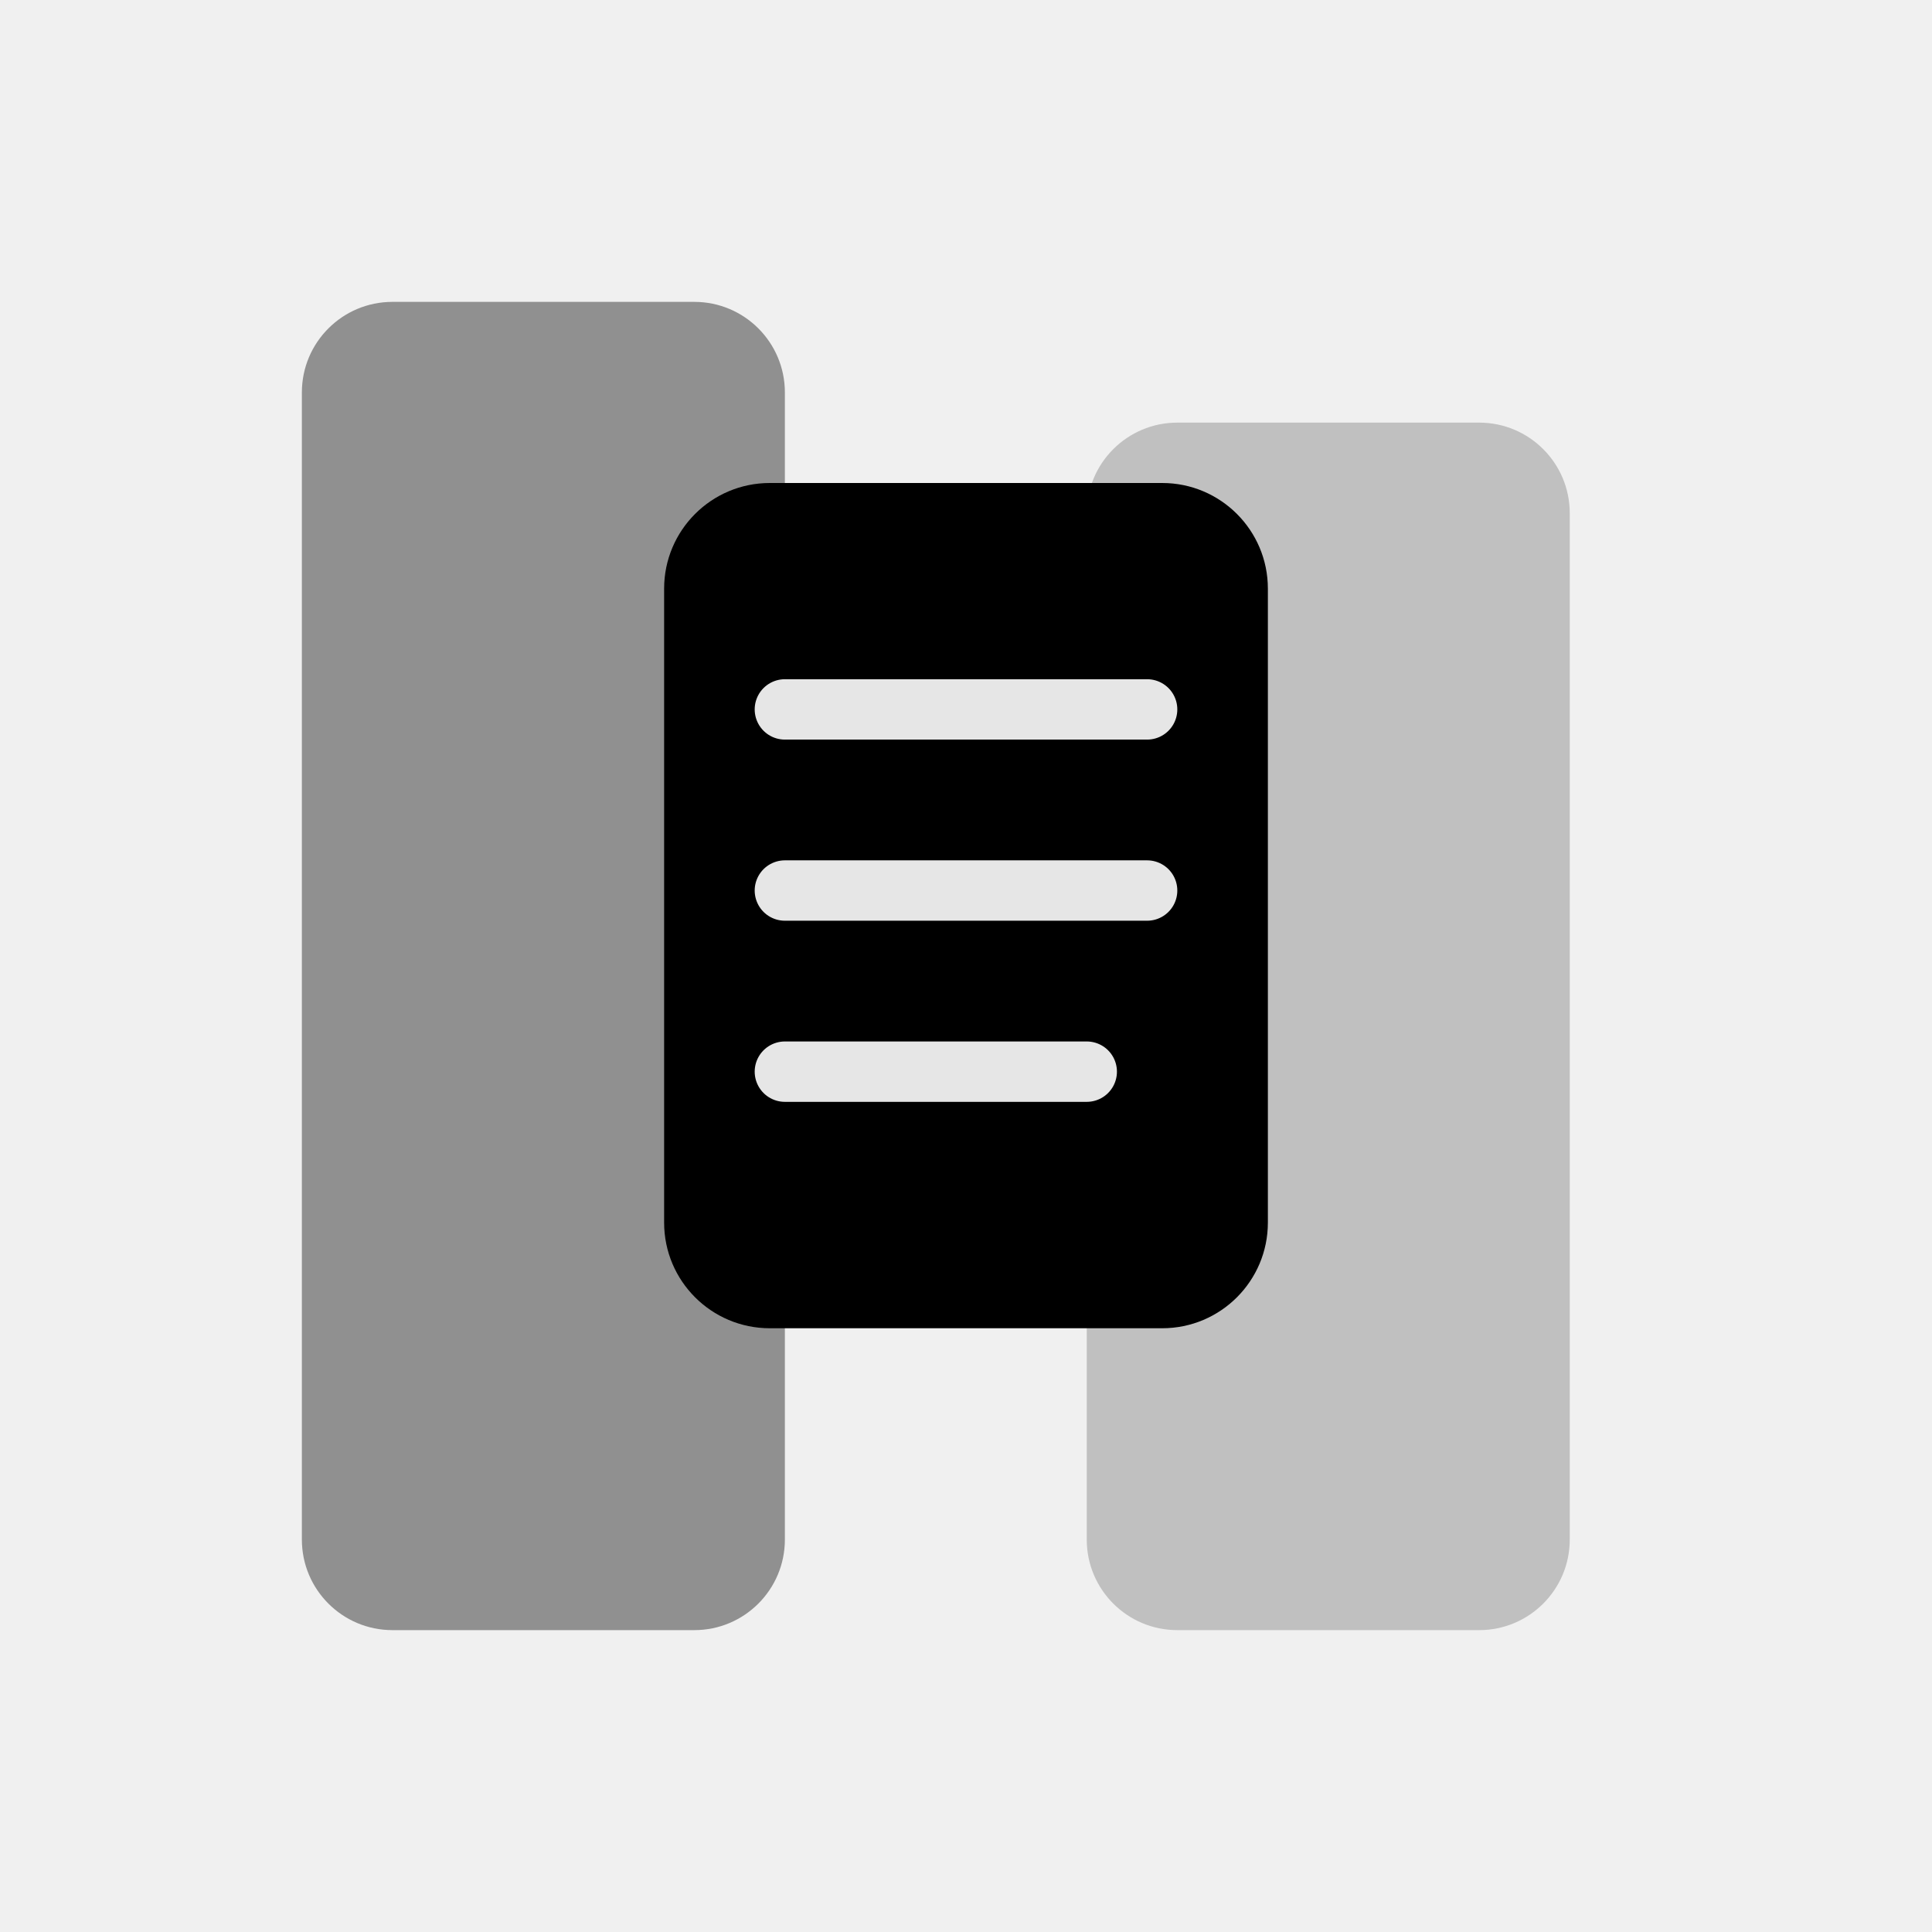
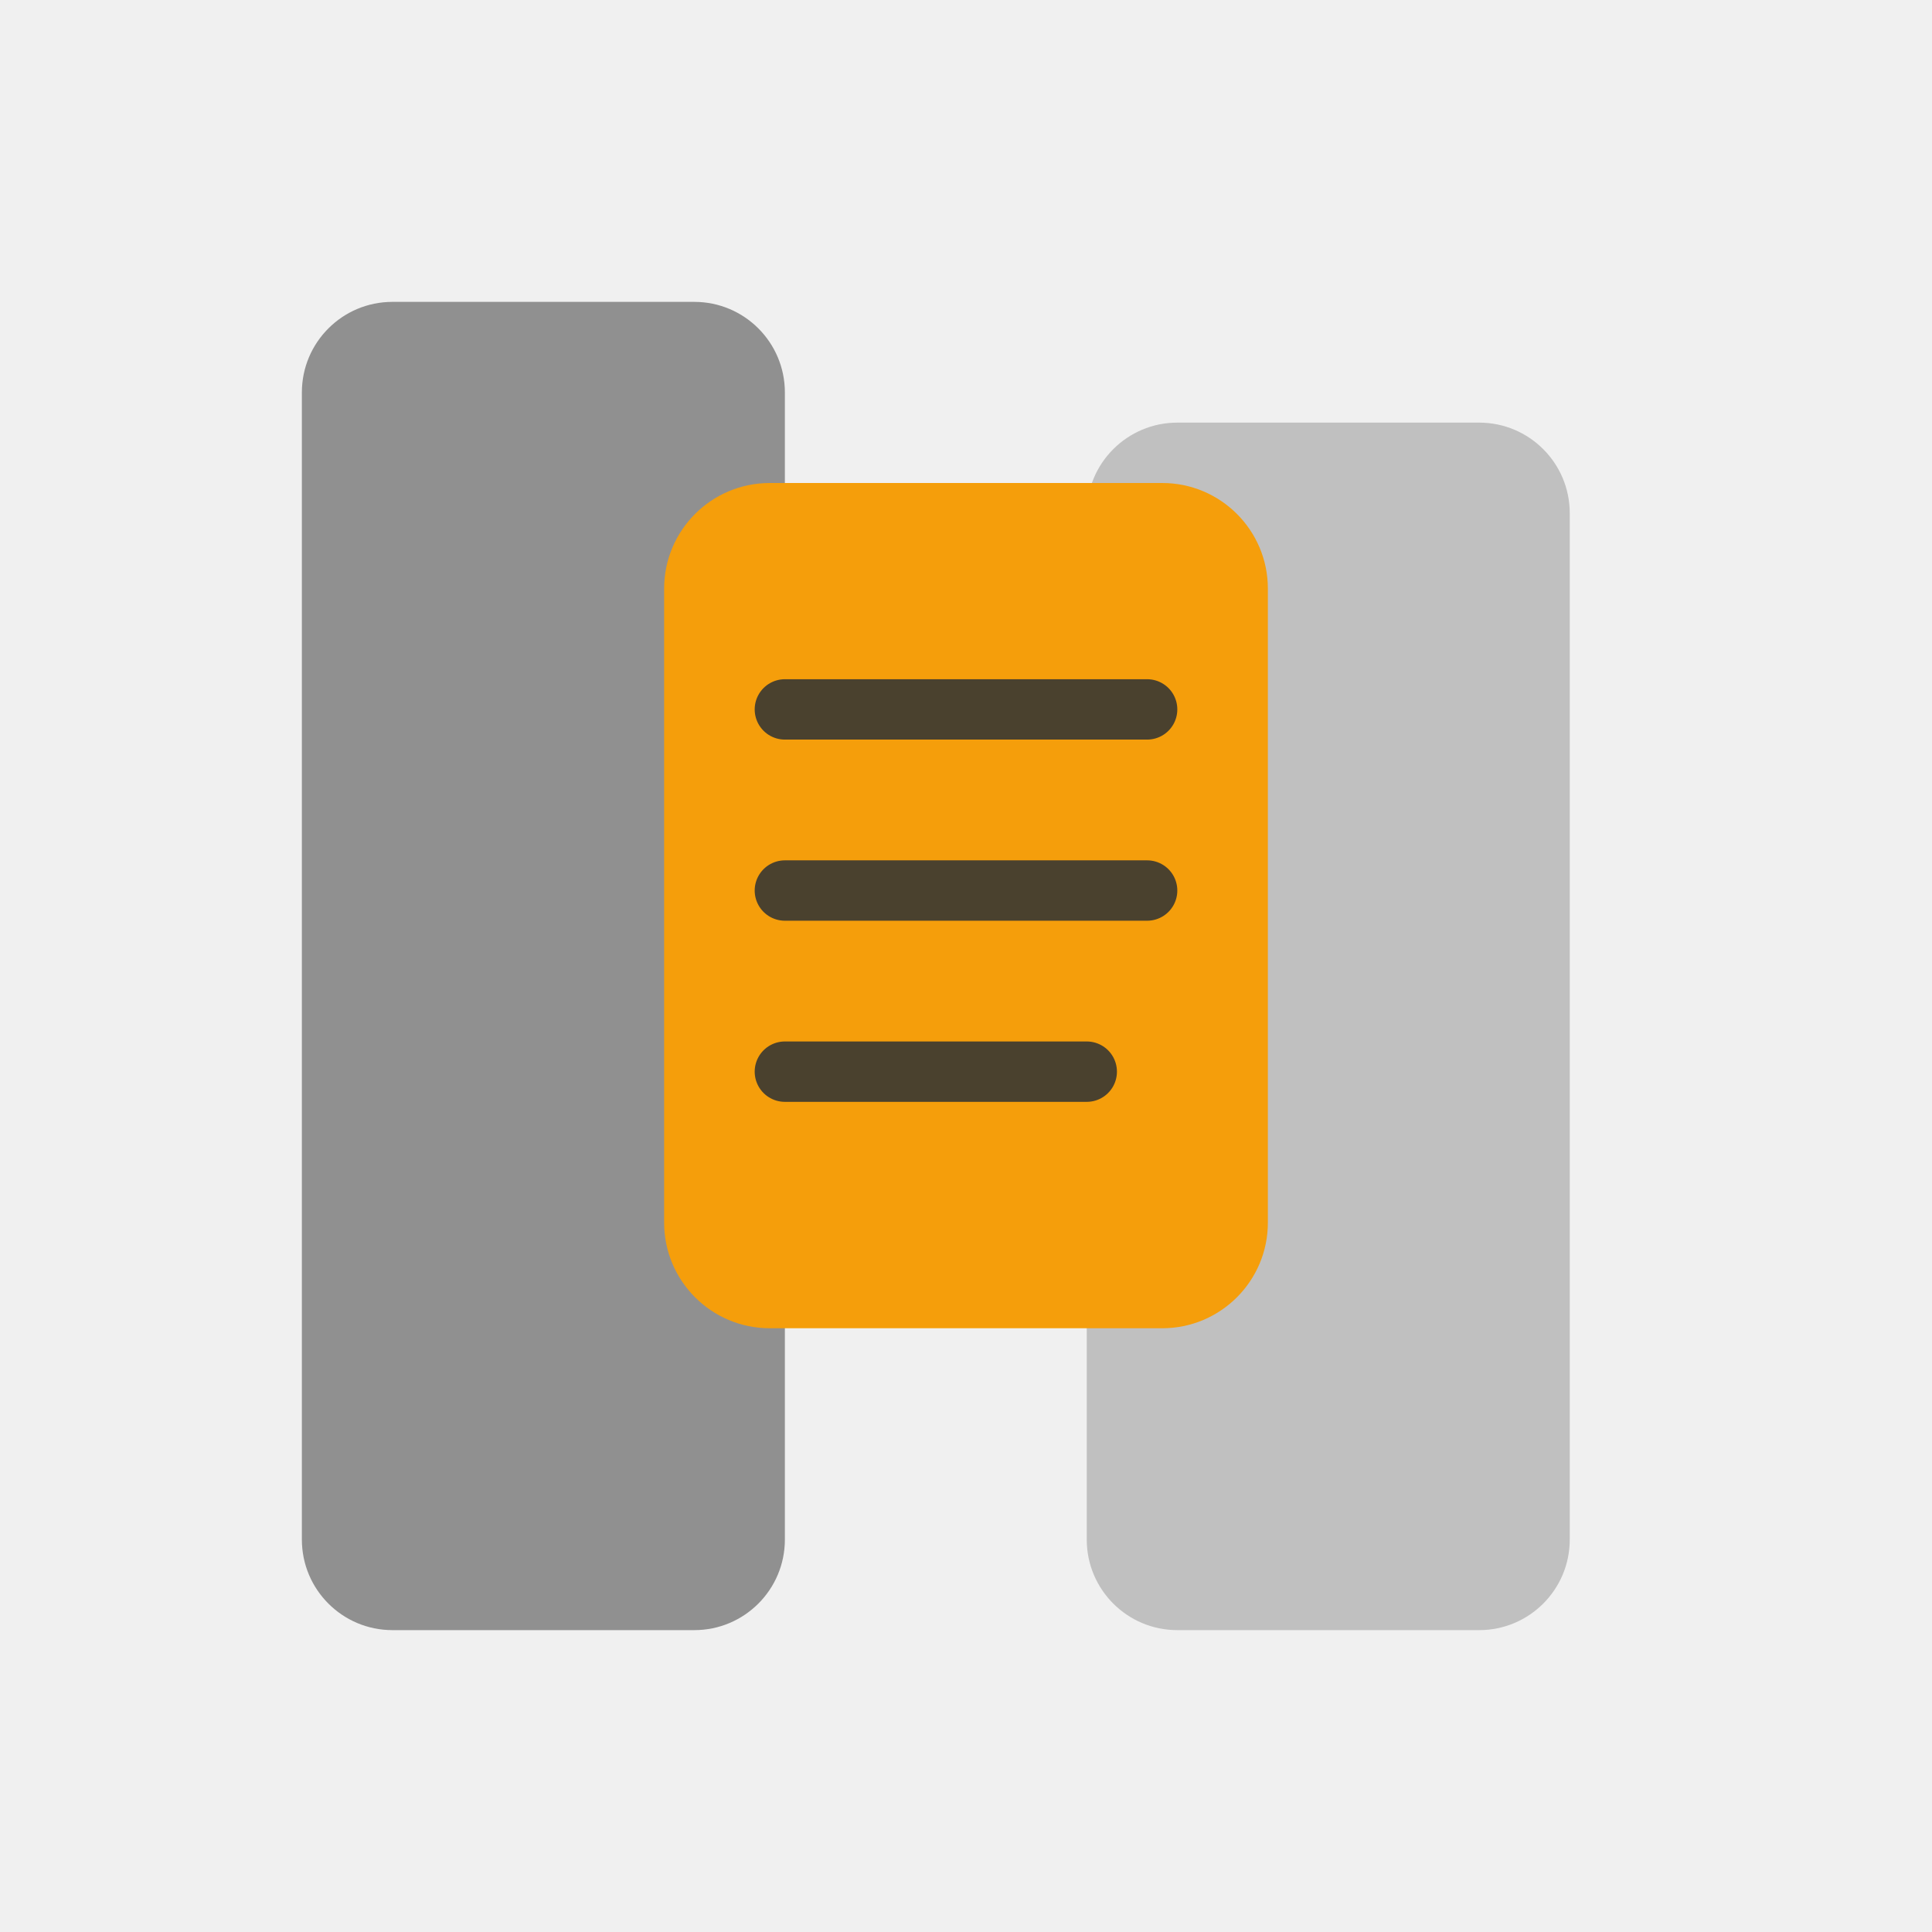
<svg xmlns="http://www.w3.org/2000/svg" width="512" height="512" viewBox="0 0 64 64" fill="none">
  <rect x="36" y="14" width="16" height="40" rx="3" fill="currentColor" opacity="0.2" />
  <rect x="10" y="10" width="16" height="44" rx="3" fill="currentColor" opacity="0.4" />
-   <rect x="22" y="16" width="20" height="28" rx="3.5" fill="currentColor" />
-   <path d="M26 23.5h12M26 29.5h12M26 35.5h10" stroke="#fff" stroke-width="2" stroke-linecap="round" opacity="0.9" />
+   <rect x="22" y="16" width="20" height="28" rx="3.5" fill="#f59e0b" />
+   <path d="M26 23.5h12M26 29.5h12M26 35.5h10" stroke="#1f2937" stroke-width="2" stroke-linecap="round" opacity="0.8" />
</svg>
